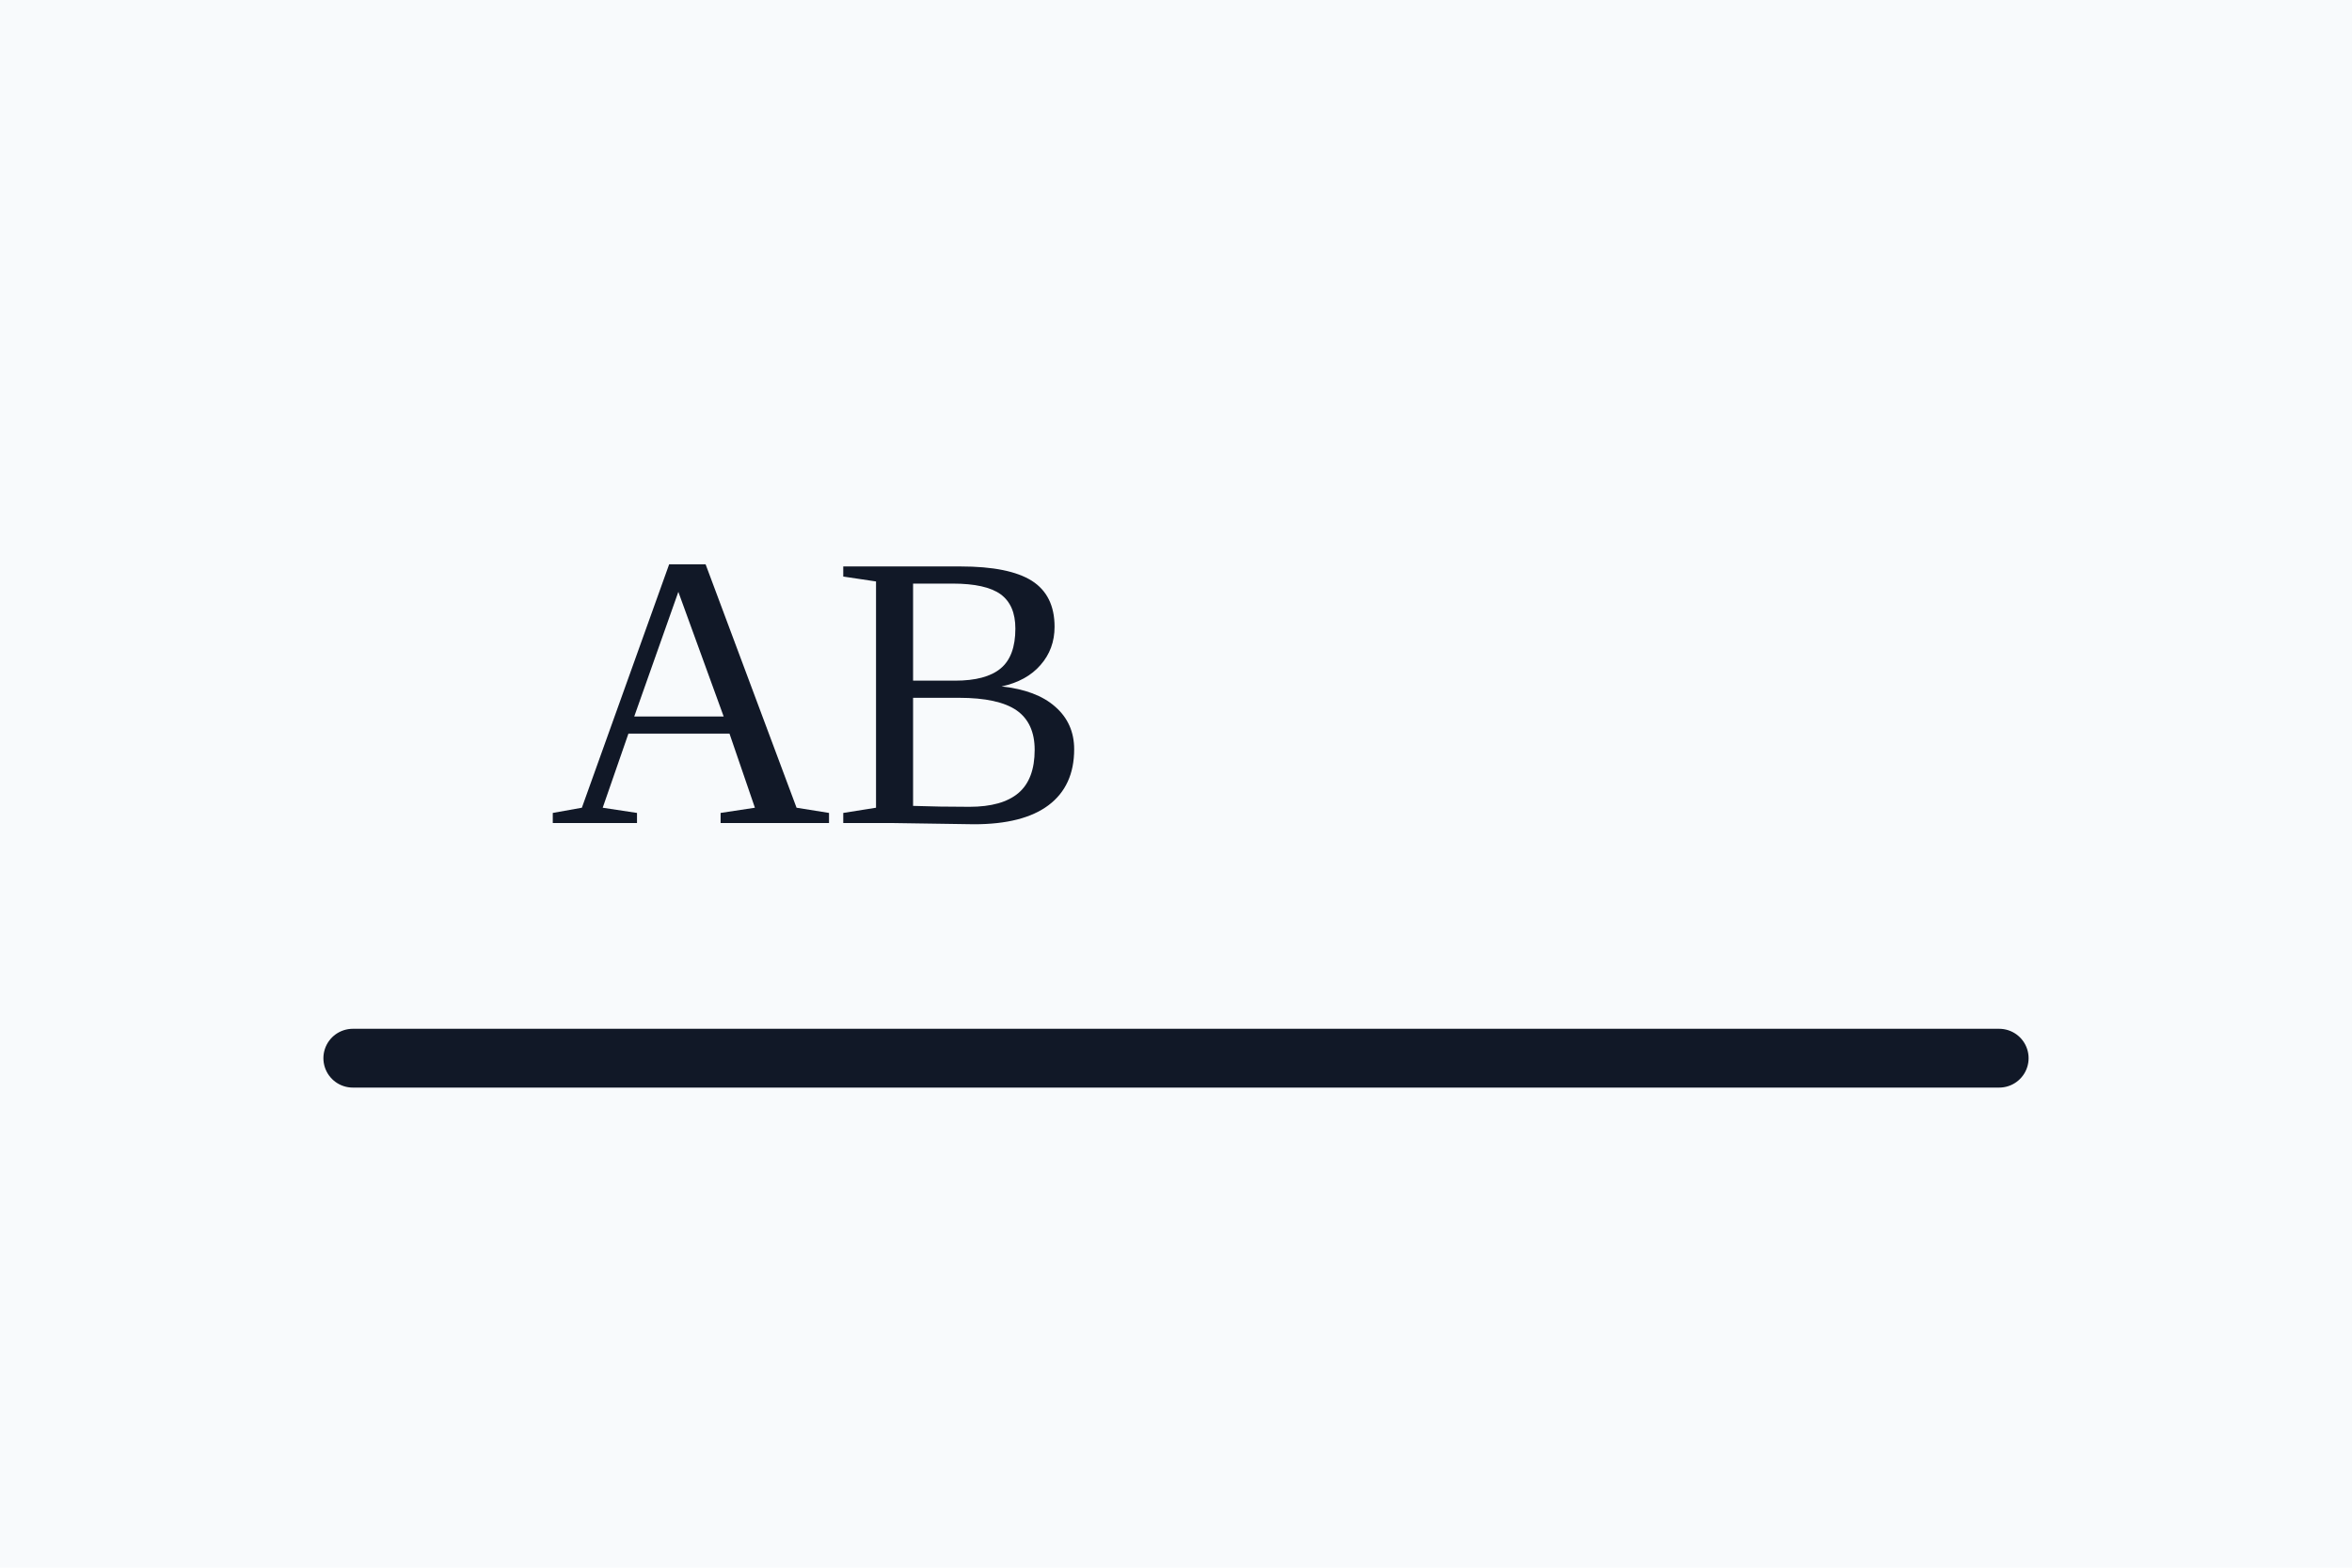
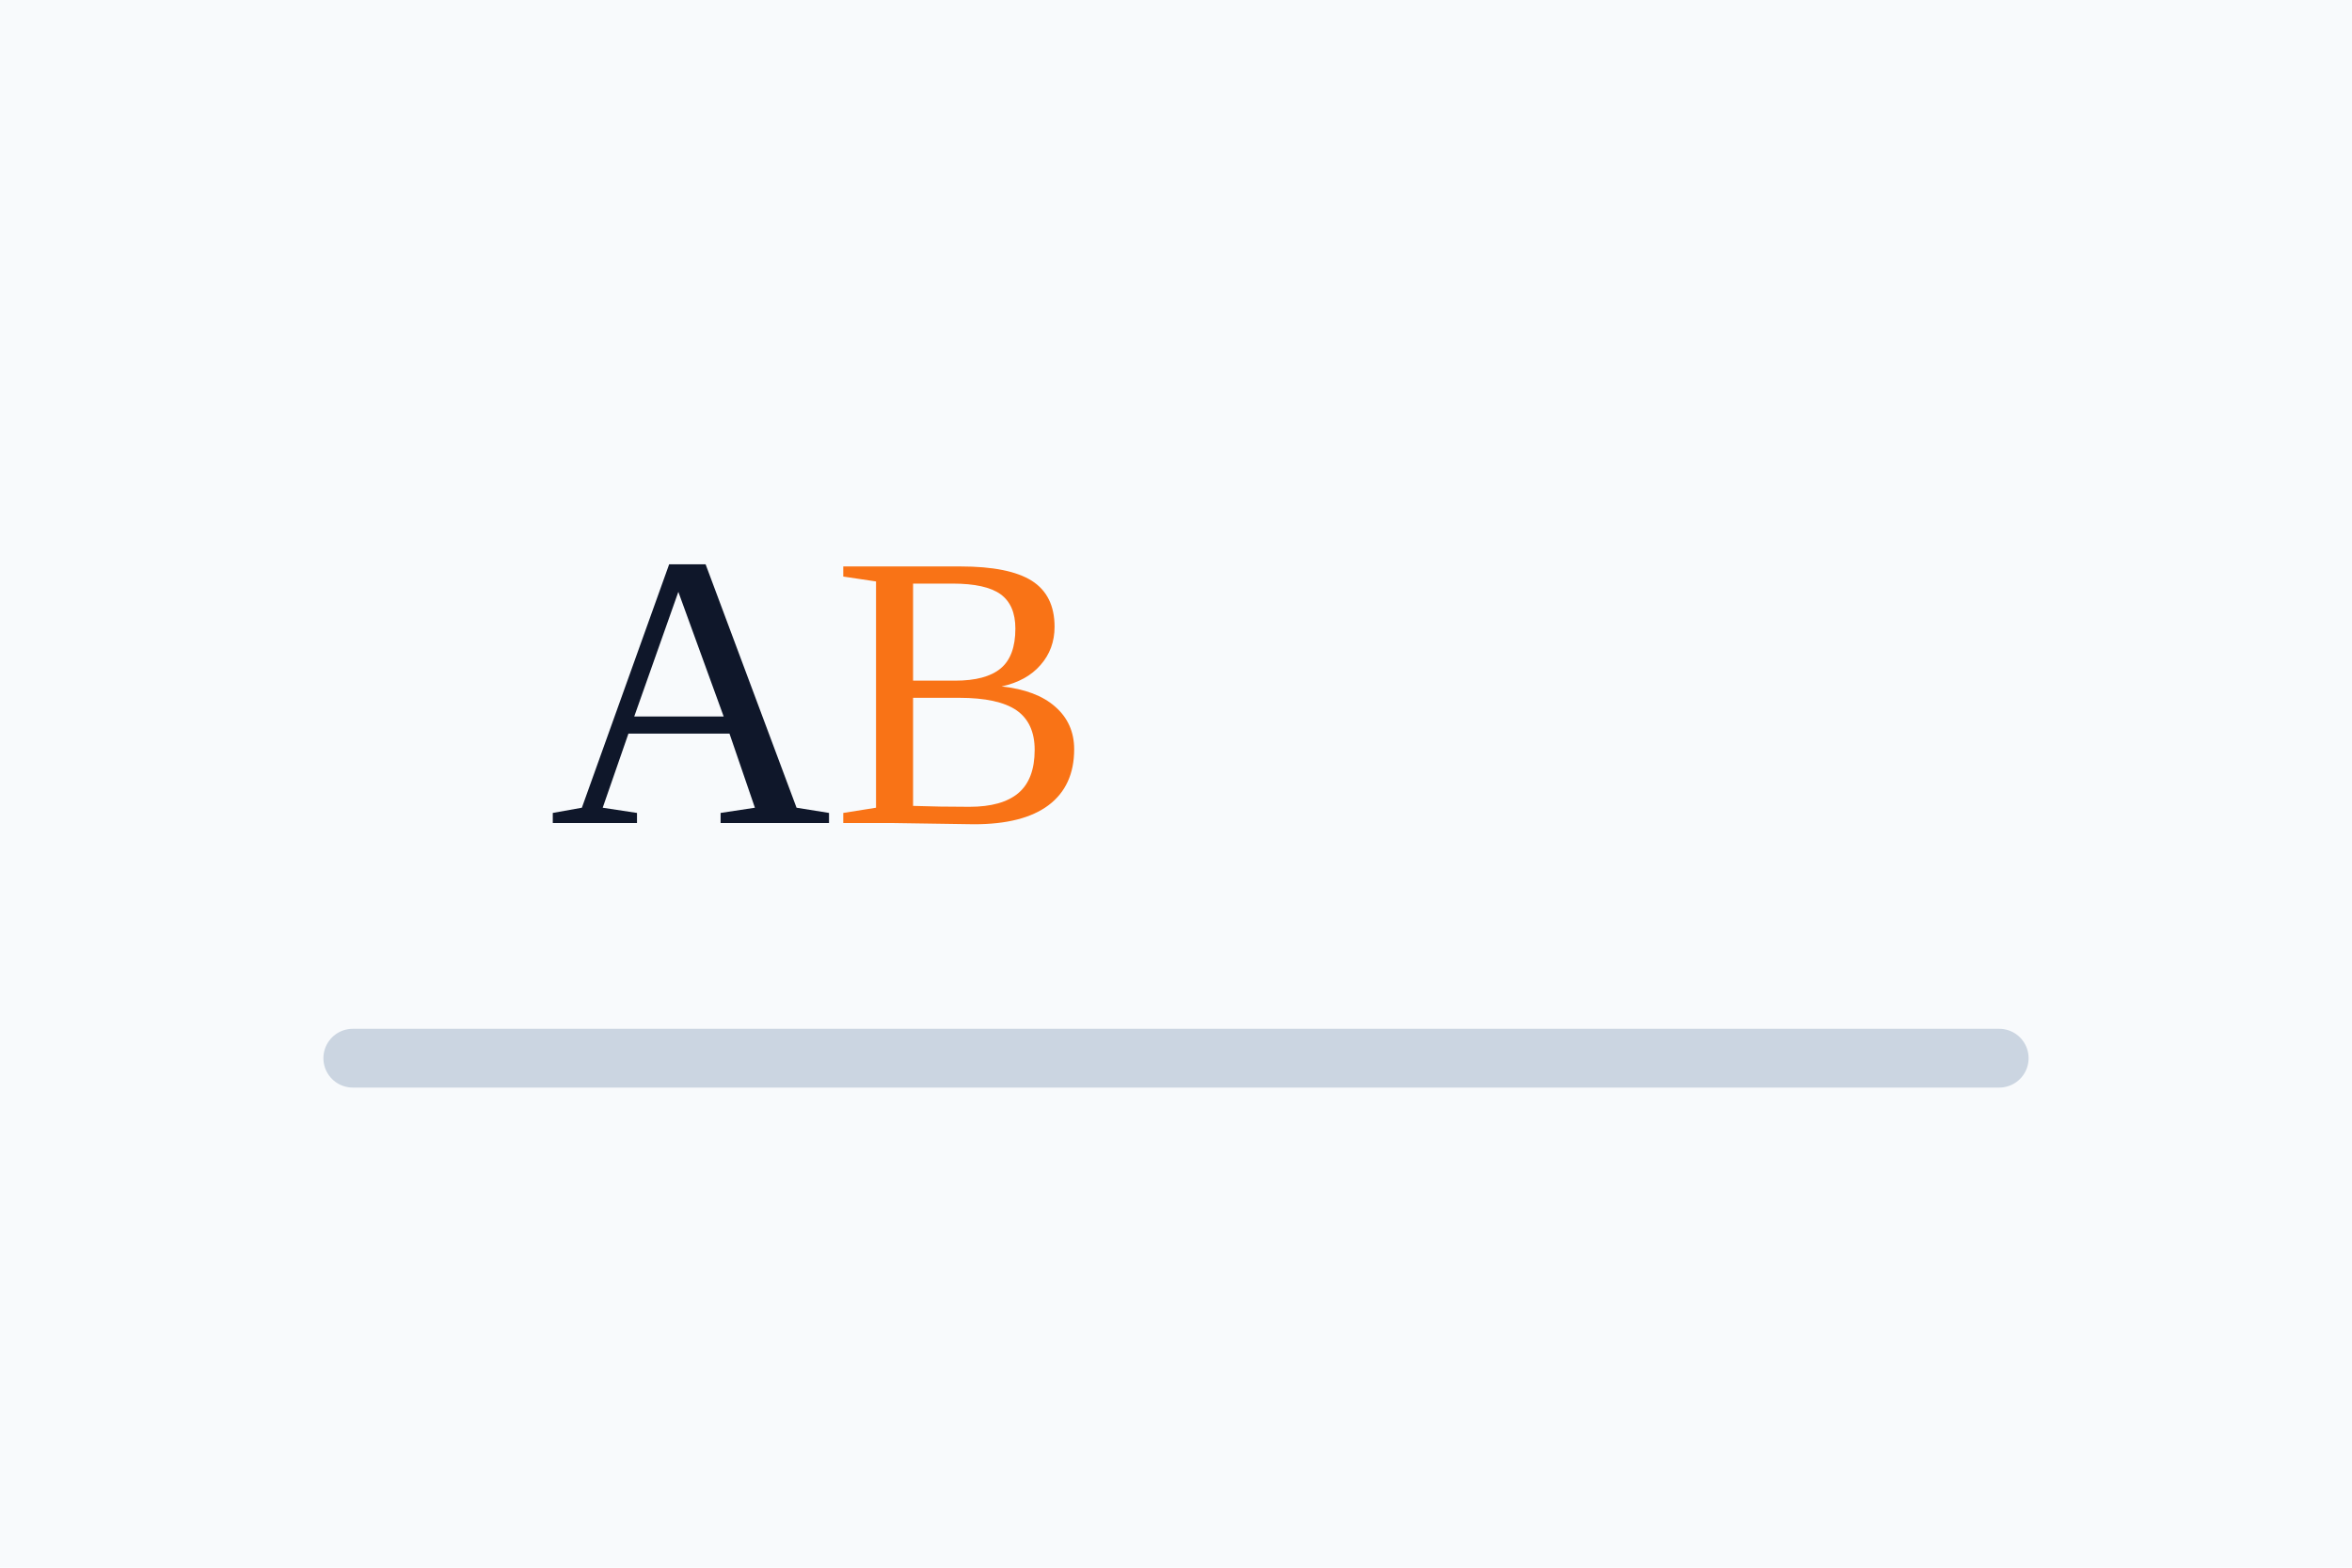
<svg xmlns="http://www.w3.org/2000/svg" viewBox="0 0 120 80">
  <rect width="120" height="80" fill="#f8fafc" />
-   <path d="M18 54 H102" stroke="#111827" stroke-width="3" stroke-linecap="round" />
-   <text x="28" y="42" font-size="20" fill="#111827">A<tspan fill="#111827">B</tspan>
+   <path d="M18 54 H102" stroke="#cbd5e1" stroke-width="3" stroke-linecap="round" />
+   <text x="28" y="42" font-size="20" fill="#0f172a">A<tspan fill="#f97316">B</tspan>
  </text>
</svg>
